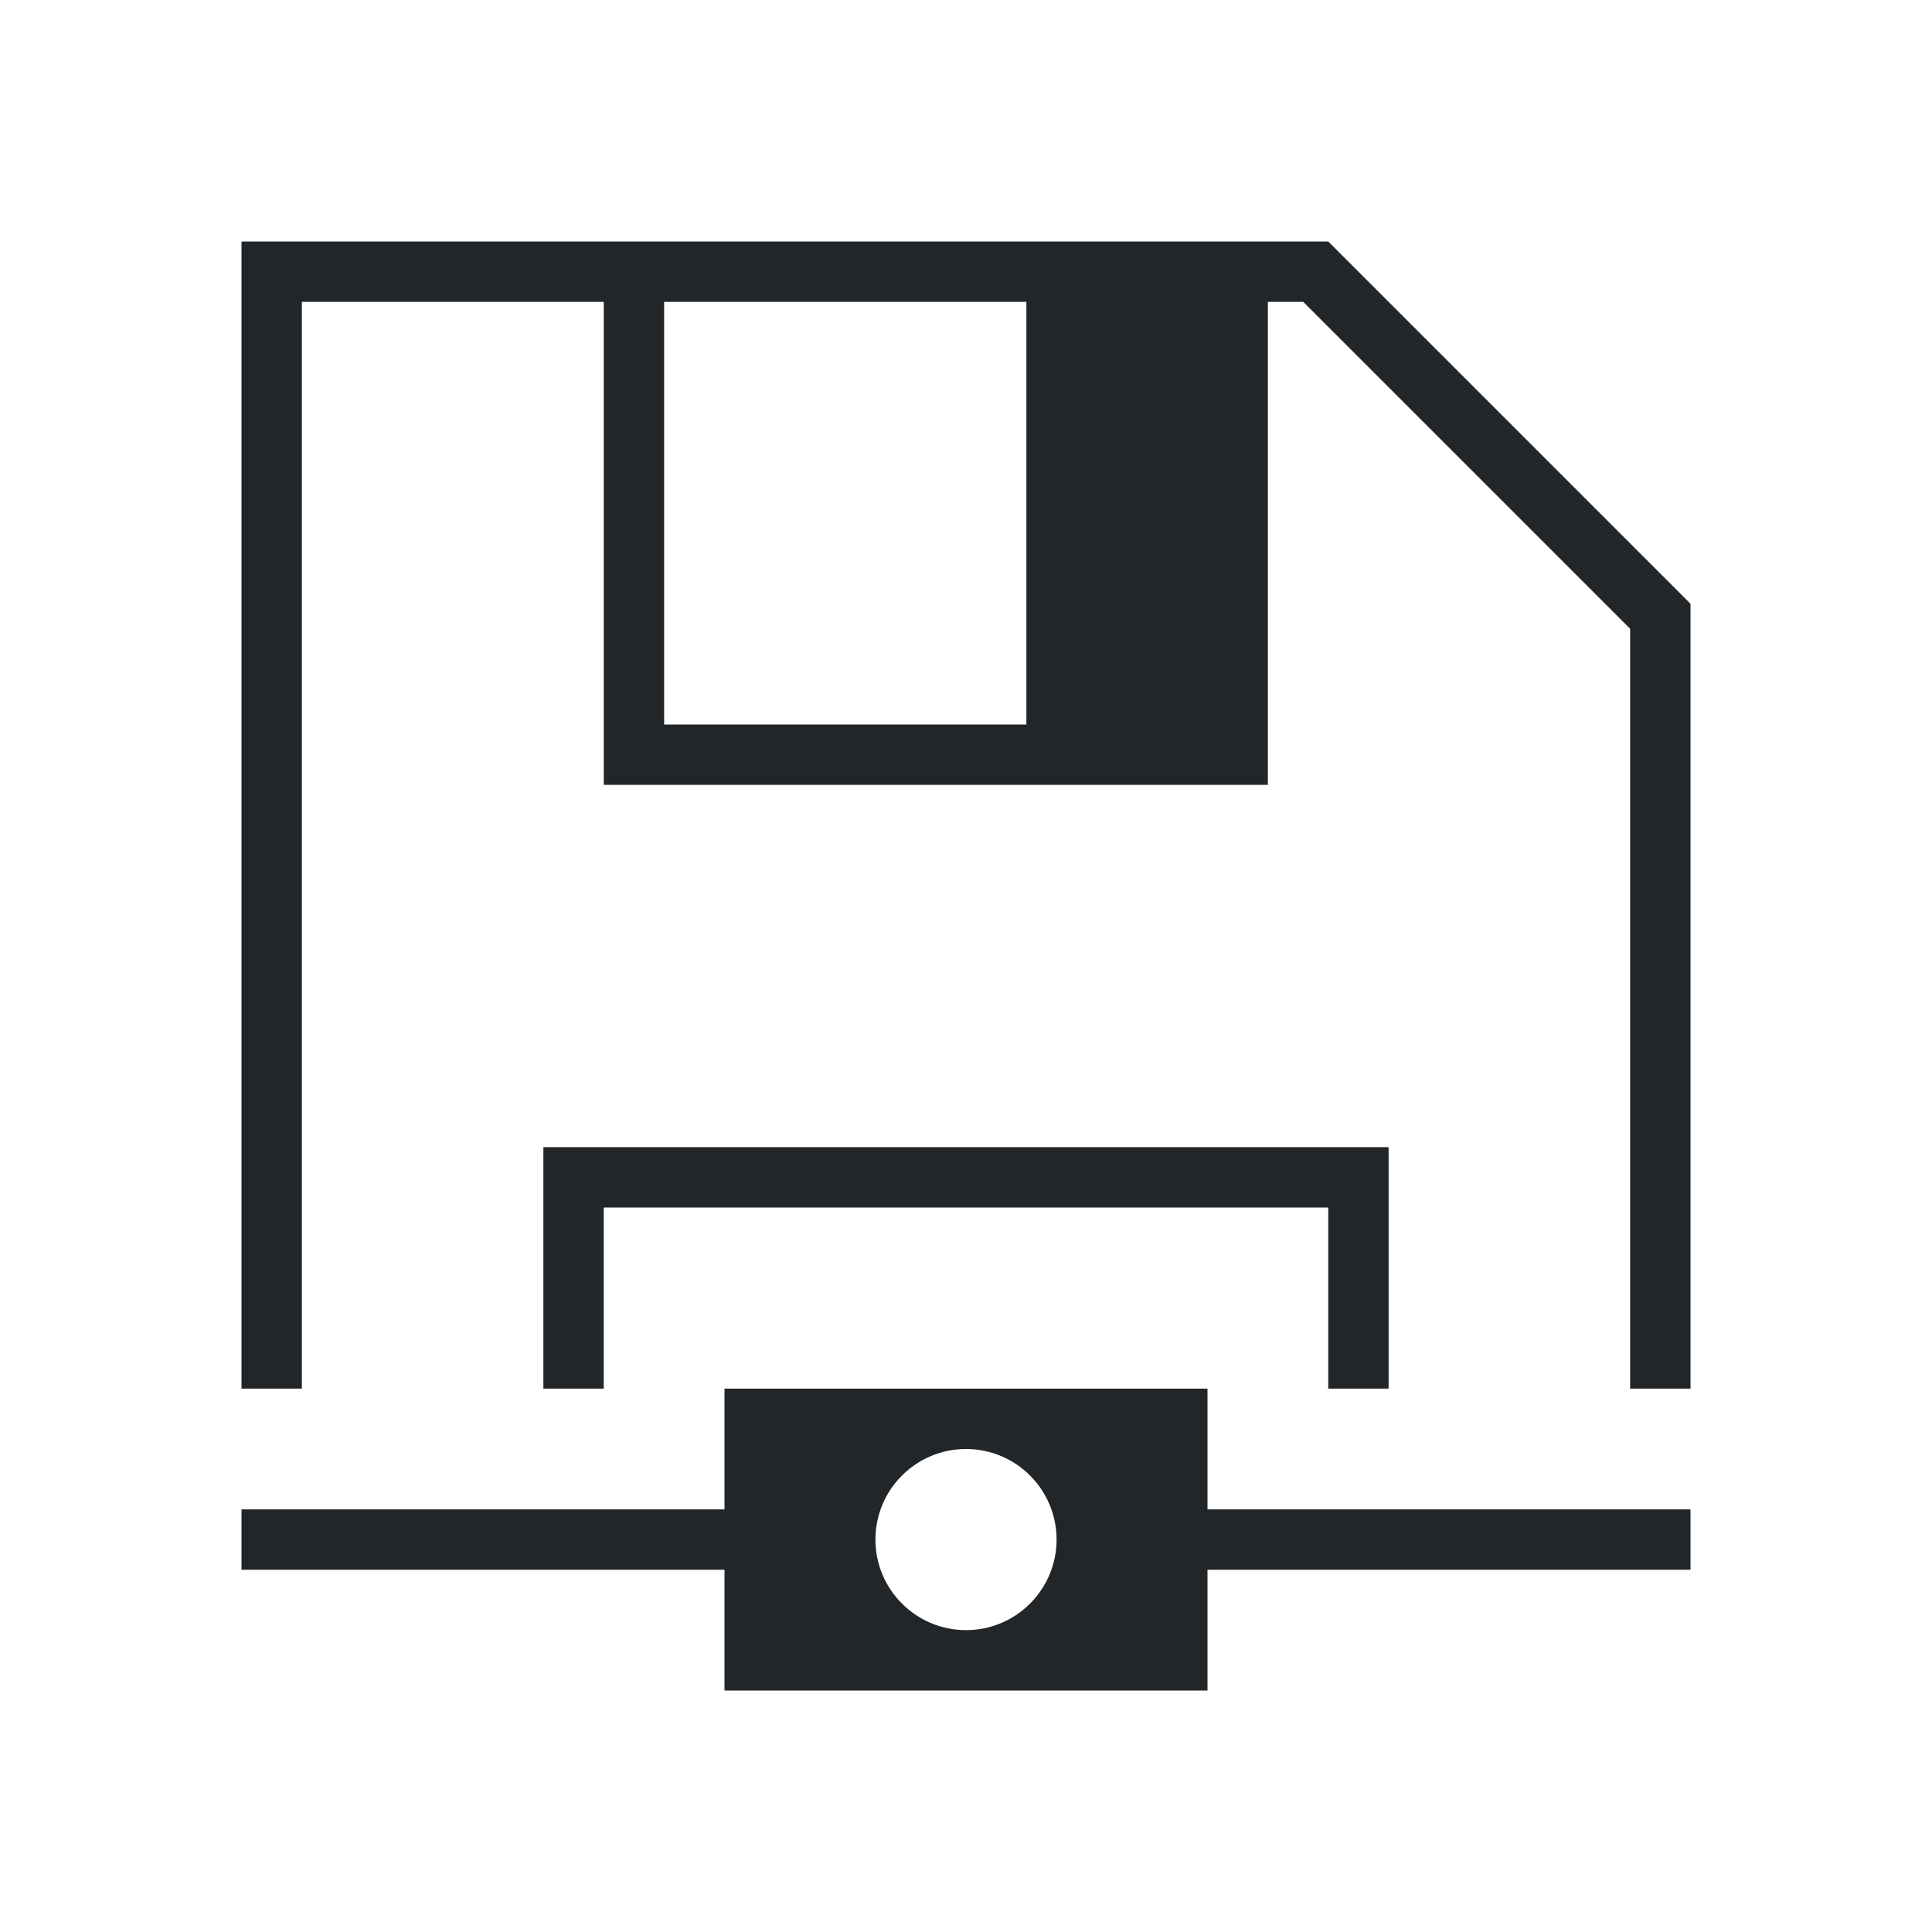
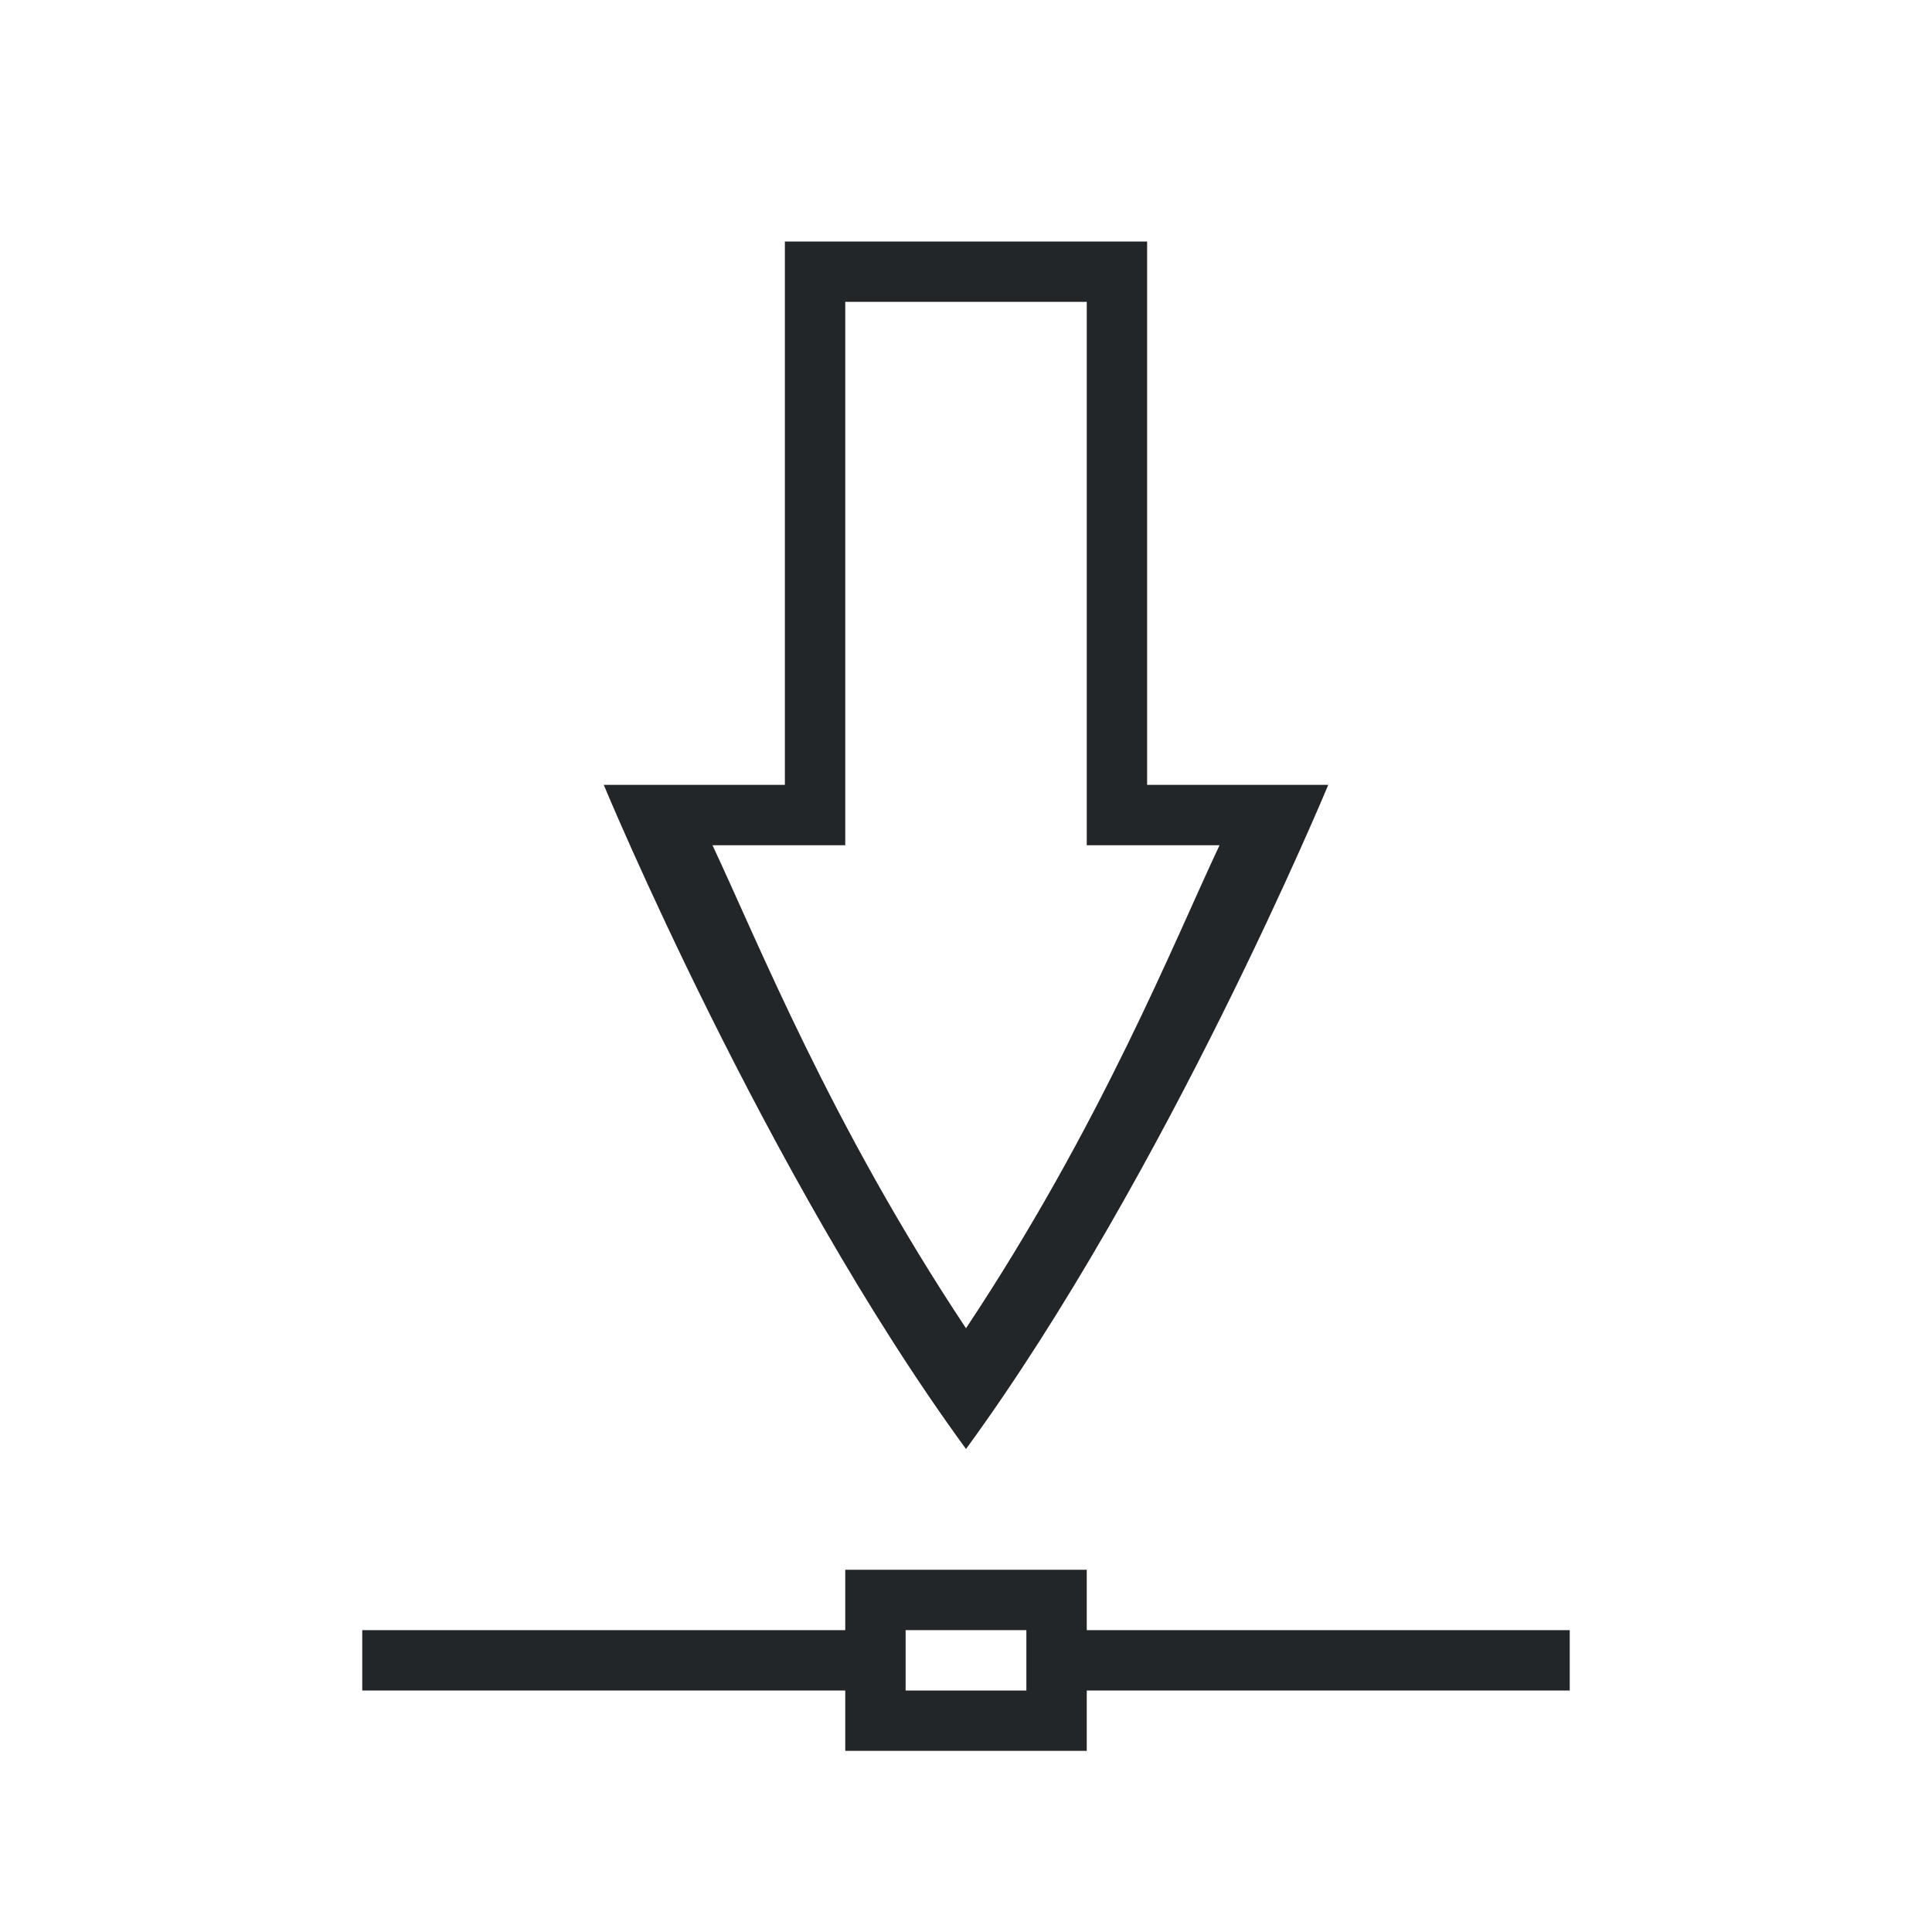
- <svg xmlns="http://www.w3.org/2000/svg" viewBox="0 0 32 32">
-   <g fill="#232629">
-     <path d="m4 4v19h1v-18h5v8h11v-8h.586l5.414 5.414v12.586h1v-13l-1-1-4-4-1-1h-1-11zm7 1h6v7h-6zm-2 14v4h1v-3h12v3h1v-4z" />
-     <path d="m12 23v2h-8v1h8v2h8v-2h8v-1h-8v-2zm4 1c.828 0 1.5.672 1.5 1.5s-.672 1.5-1.5 1.5-1.5-.672-1.5-1.5.672-1.5 1.5-1.5z" />
-   </g>
+ <svg xmlns="http://www.w3.org/2000/svg" viewBox="0 0 32 32" version="1.1" id="svg6">
+   <defs id="defs10" />
+   <path id="path2-6" style="color:#000000;overflow:visible;fill:#232629;fill-opacity:1;stroke-width:1.6;marker:none" d="m 14,26 v 1 H 6 v 1 h 8 v 1 h 4 v -1 h 8 v -1 h -8 v -1 z m 1,1 h 2 v 1 H 15 Z M 13,4 v 9 h -3 c 0,0 2.675,6.45 6,11 3.325,-4.55 6,-11 6,-11 H 19 V 4 Z m 1,1 h 4 v 9 h 2.199 C 19.447,15.597 18.24,18.629 16,22 13.76,18.629 12.553,15.597 11.801,14 H 14 Z" />
</svg>
